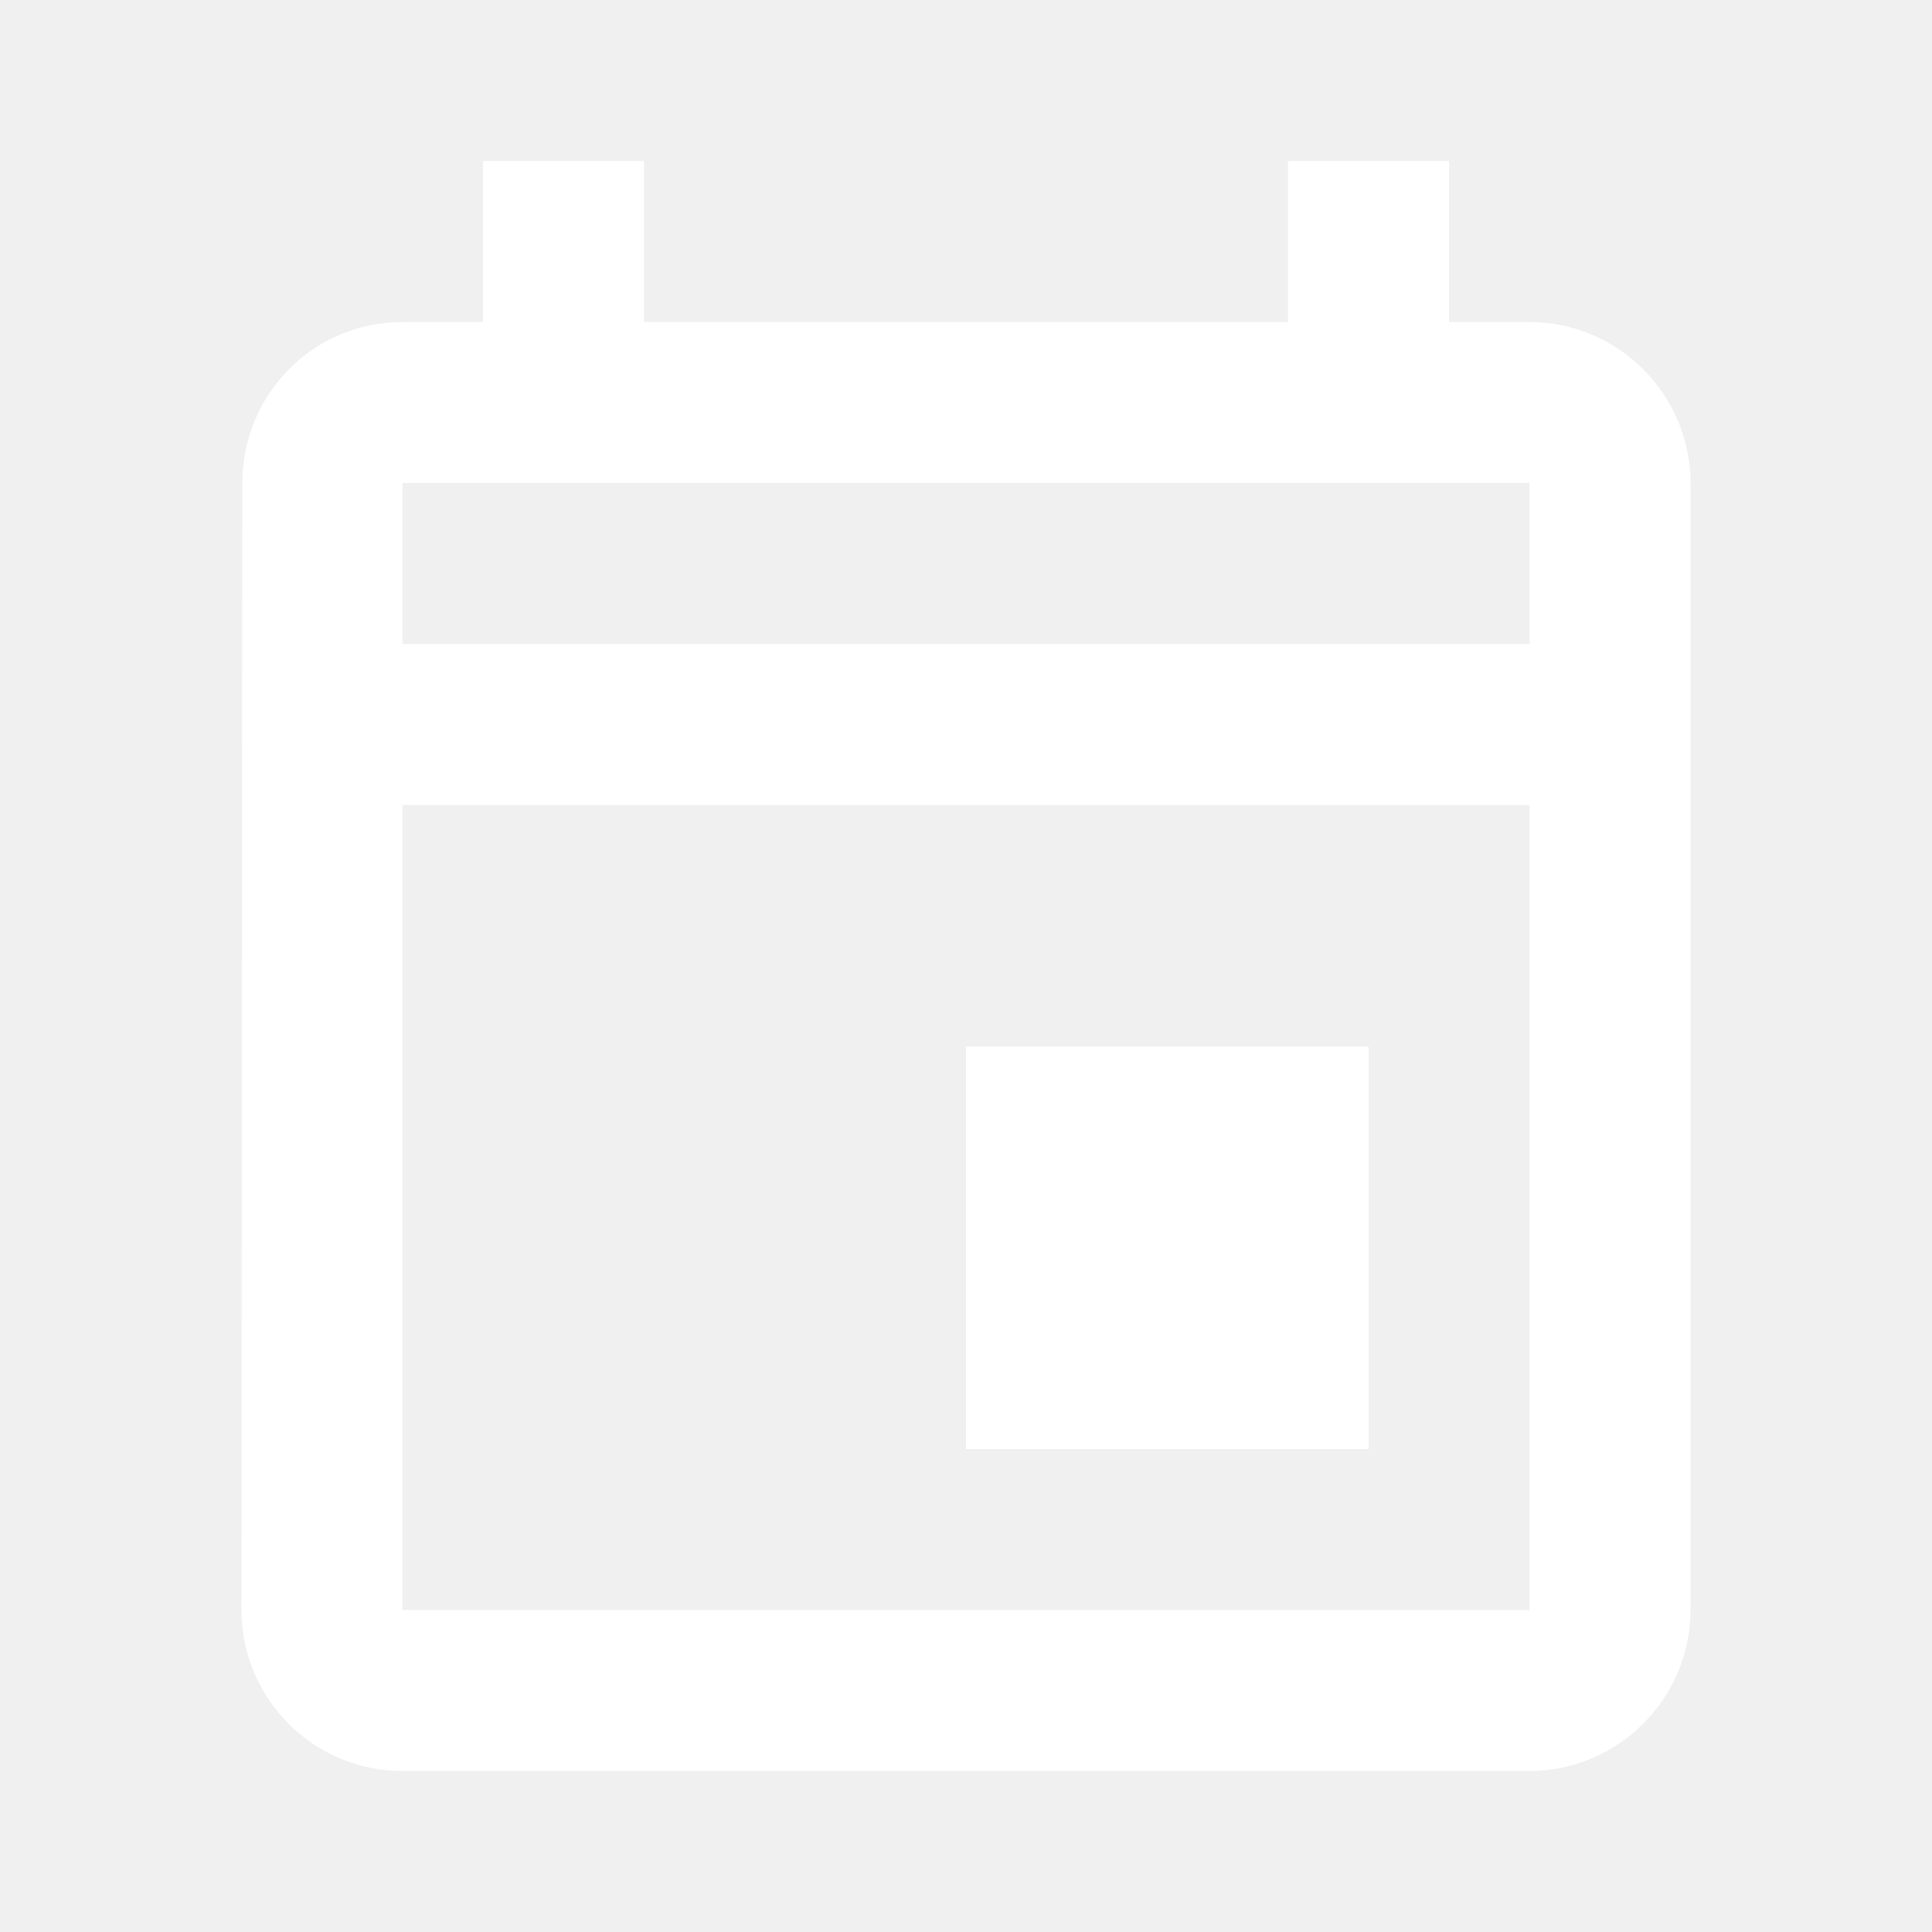
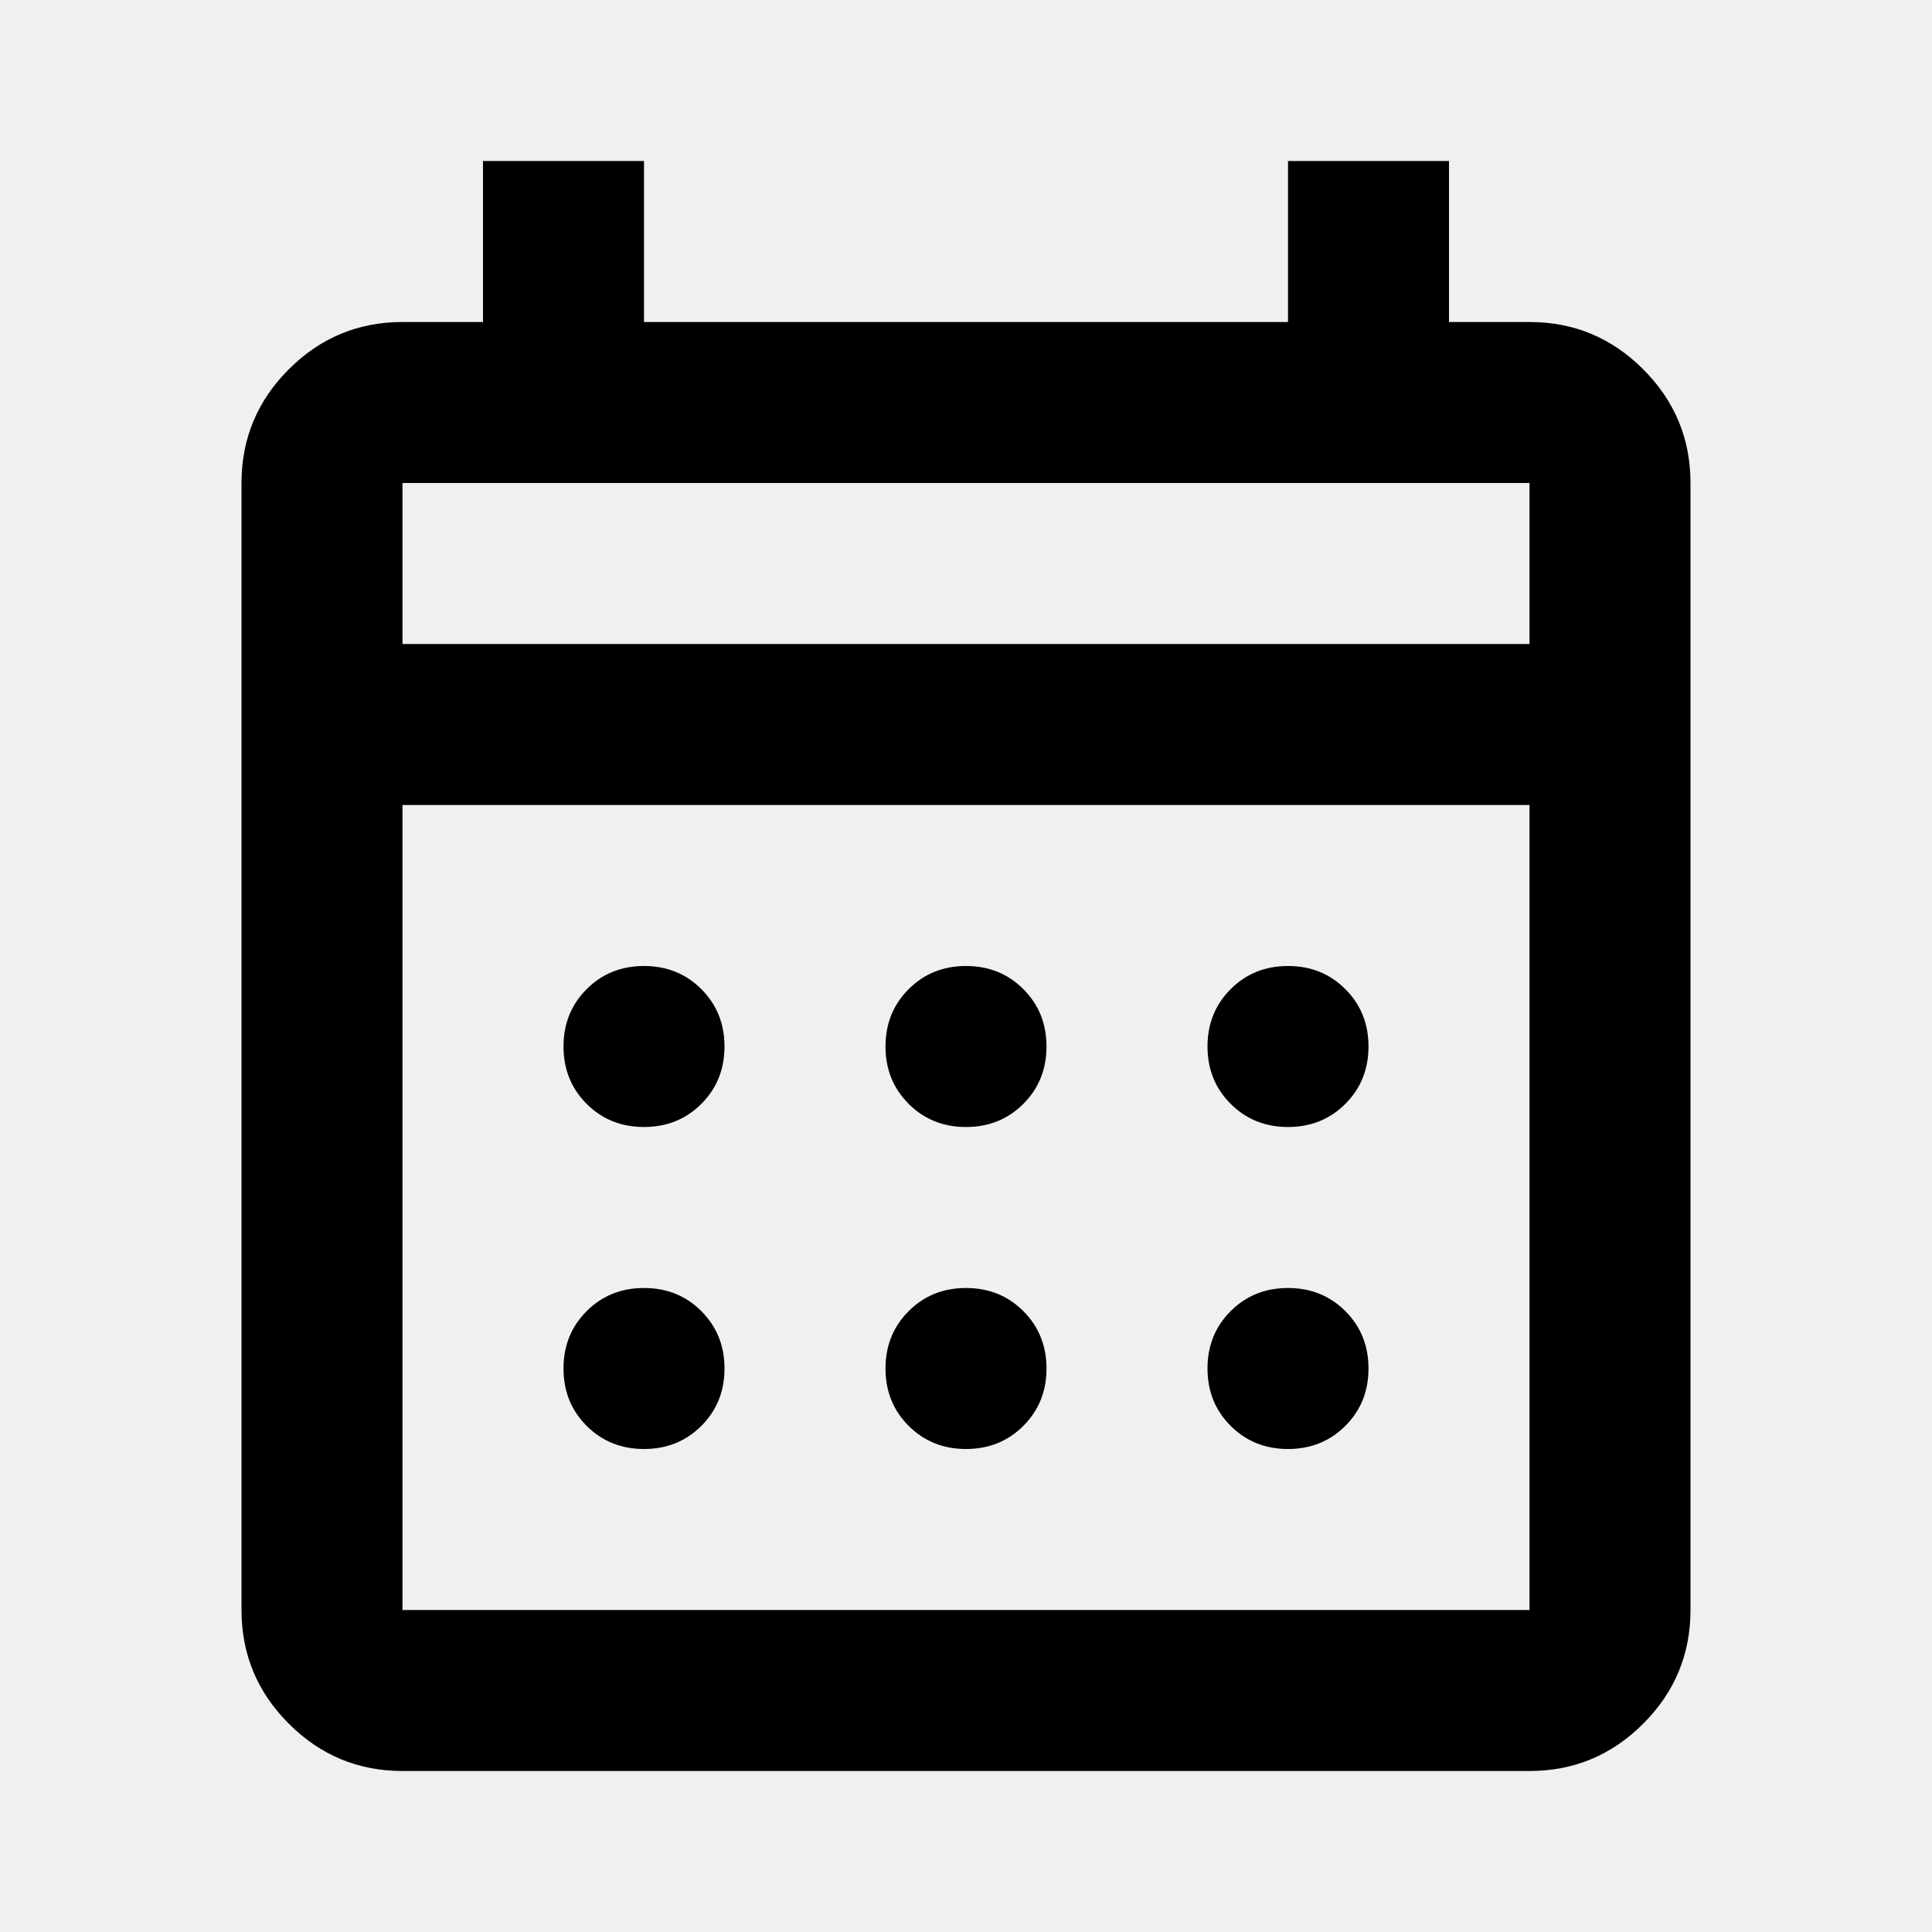
- <svg xmlns="http://www.w3.org/2000/svg" height="18px" viewBox="0 0 24 24" width="18px" fill="#FFFFFF">
-   <path d="M0 0h24v24H0V0z" fill="none" />
-   <path d="M19 4h-1V2h-2v2H8V2H6v2H5c-1.11 0-1.99.9-1.99 2L3 20c0 1.1.89 2 2 2h14c1.1 0 2-.9 2-2V6c0-1.1-.9-2-2-2zm0 16H5V10h14v10zm0-12H5V6h14v2zm-7 5h5v5h-5z" />
+ <svg xmlns="http://www.w3.org/2000/svg" height="24px" viewBox="0 -960 960 960" width="24px" fill="#000">
+   <path d="M200-80q-33 0-56.5-23.5T120-160v-560q0-33 23.5-56.5T200-800h40v-80h80v80h320v-80h80v80h40q33 0 56.5 23.5T840-720v560q0 33-23.5 56.5T760-80H200Zm0-80h560v-400H200v400Zm0-480h560v-80H200v80Zm0 0v-80 80Zm280 240q-17 0-28.5-11.5T440-440q0-17 11.5-28.5T480-480q17 0 28.5 11.5T520-440q0 17-11.5 28.5T480-400Zm-160 0q-17 0-28.5-11.5T280-440q0-17 11.5-28.5T320-480q17 0 28.5 11.5T360-440q0 17-11.5 28.5T320-400Zm320 0q-17 0-28.5-11.5T600-440q0-17 11.5-28.5T640-480q17 0 28.5 11.5T680-440q0 17-11.5 28.5T640-400ZM480-240q-17 0-28.5-11.5T440-280q0-17 11.5-28.5T480-320q17 0 28.5 11.5T520-280q0 17-11.5 28.5T480-240Zm-160 0q-17 0-28.5-11.5T280-280q0-17 11.5-28.5T320-320q17 0 28.5 11.5T360-280q0 17-11.5 28.5T320-240Zm320 0q-17 0-28.5-11.5T600-280q0-17 11.5-28.5T640-320q17 0 28.5 11.5T680-280q0 17-11.5 28.5T640-240Z" />
</svg>
